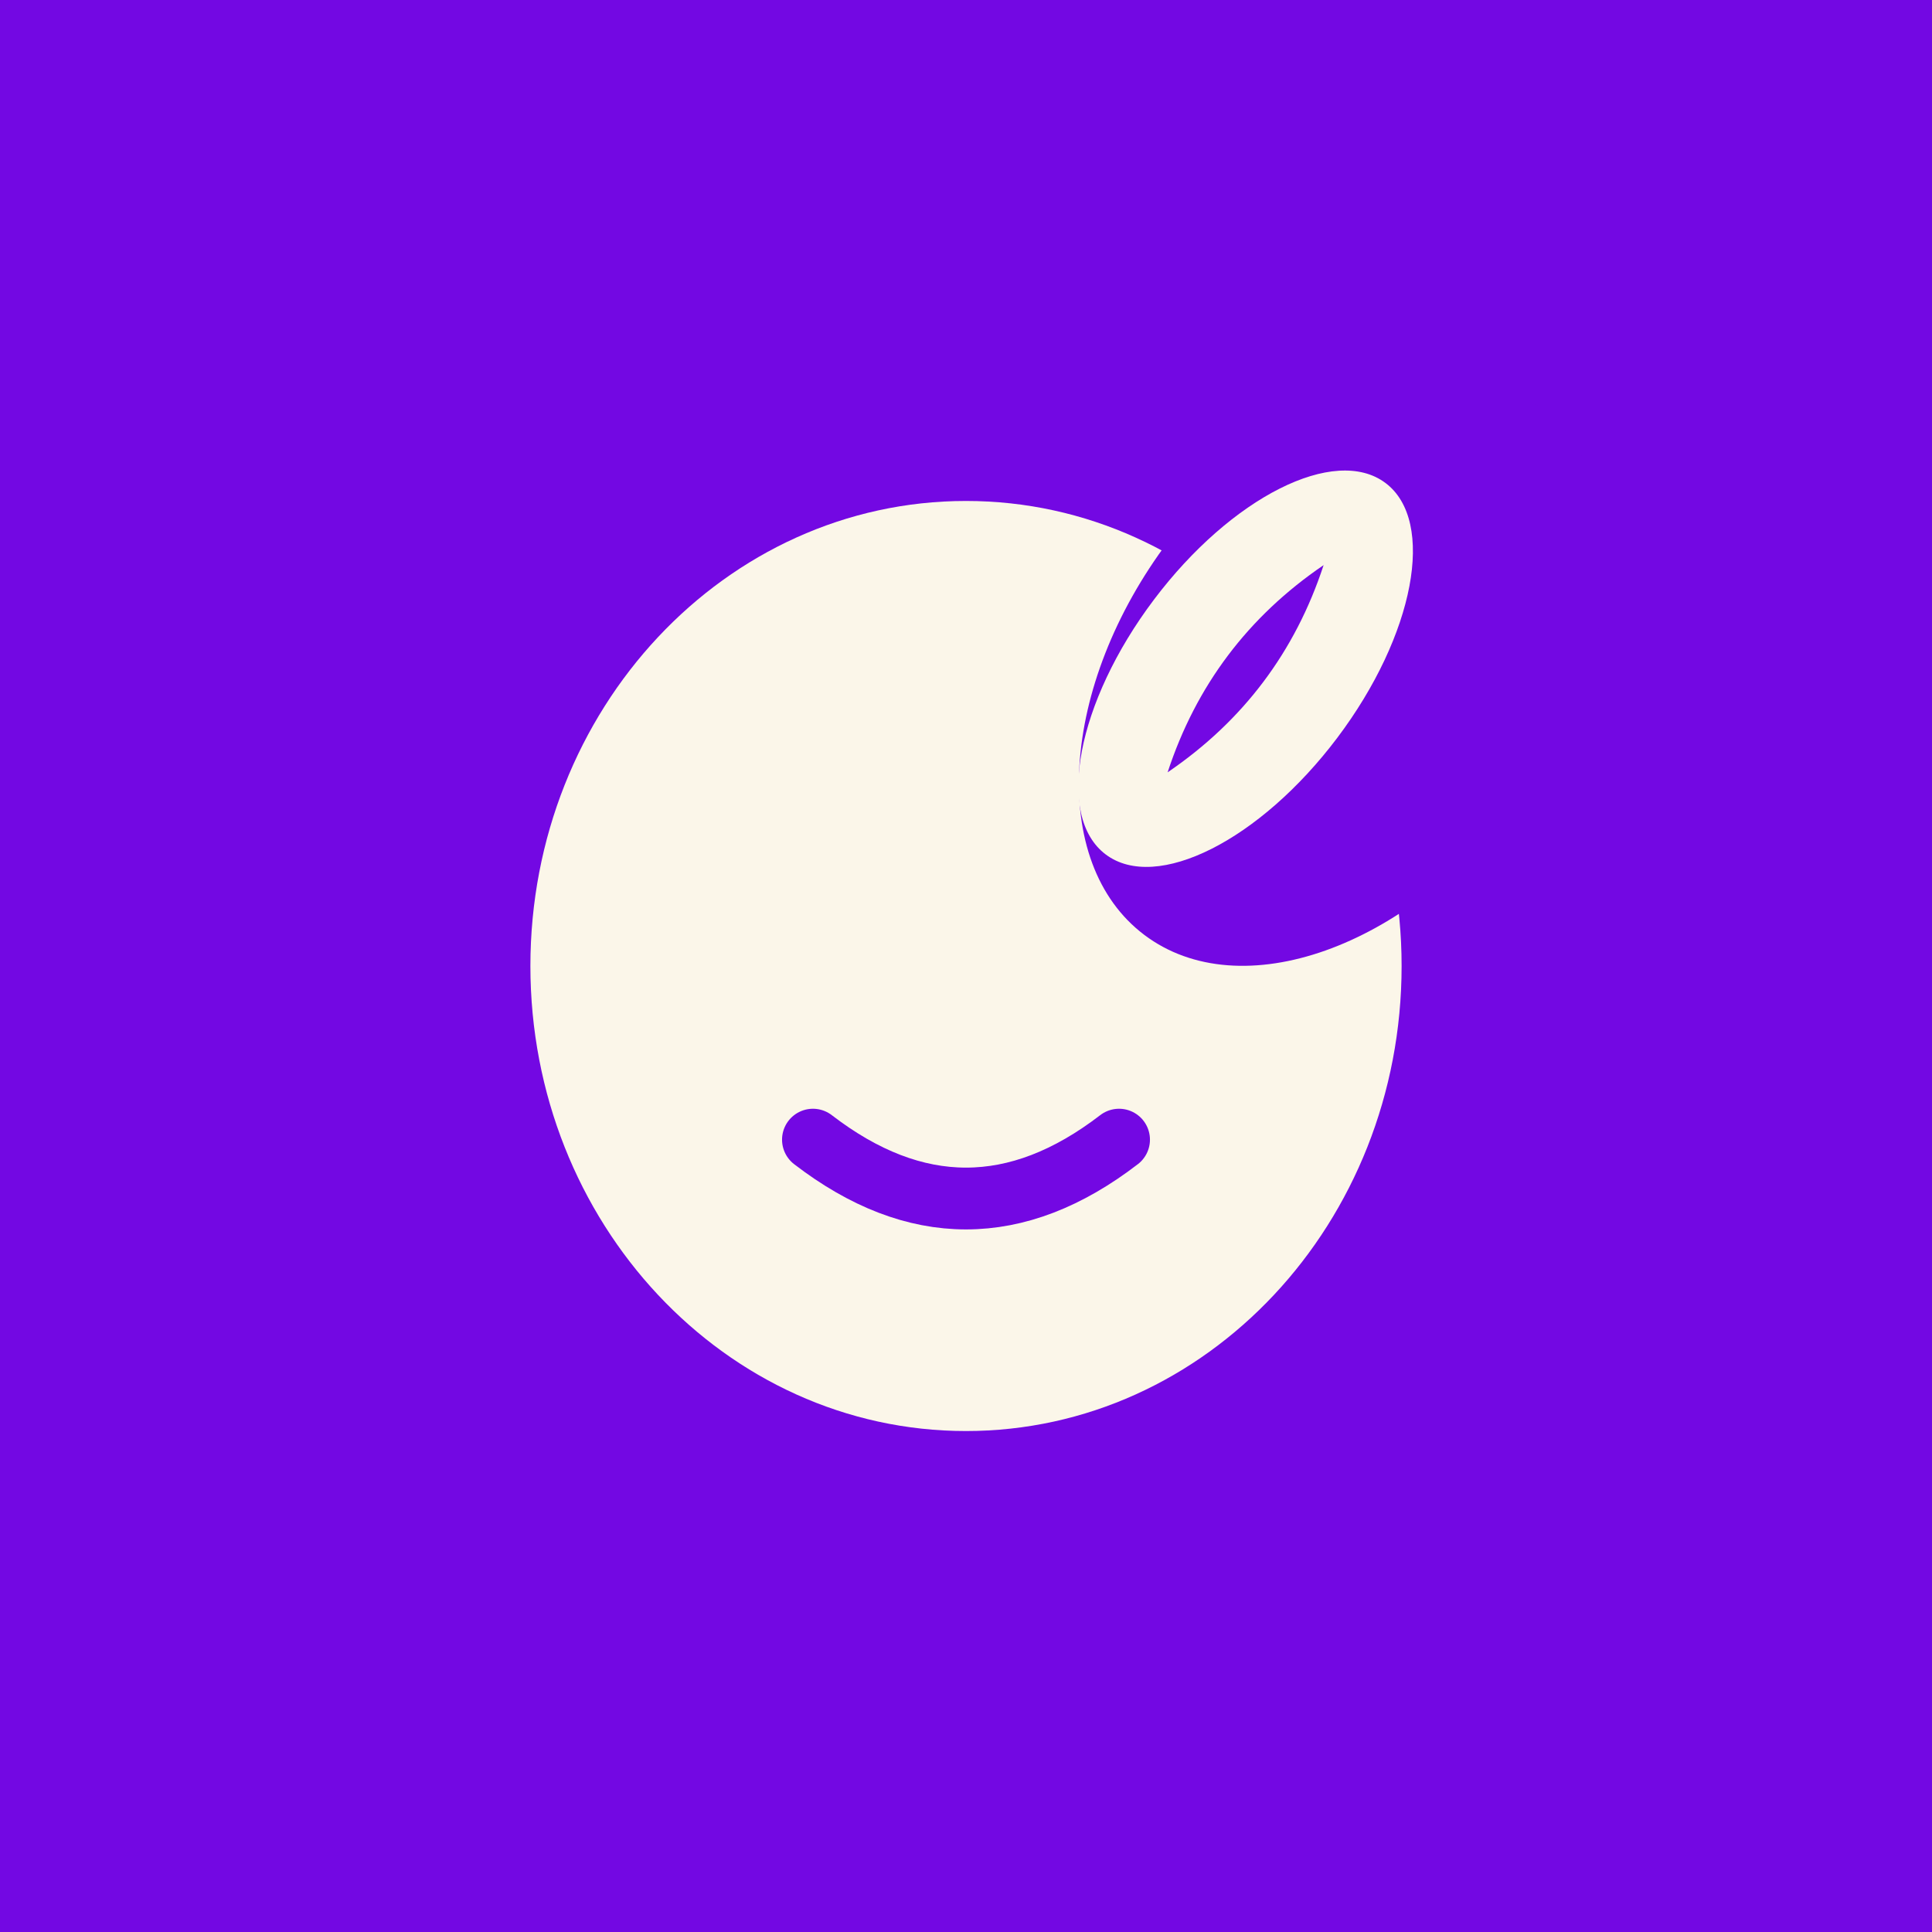
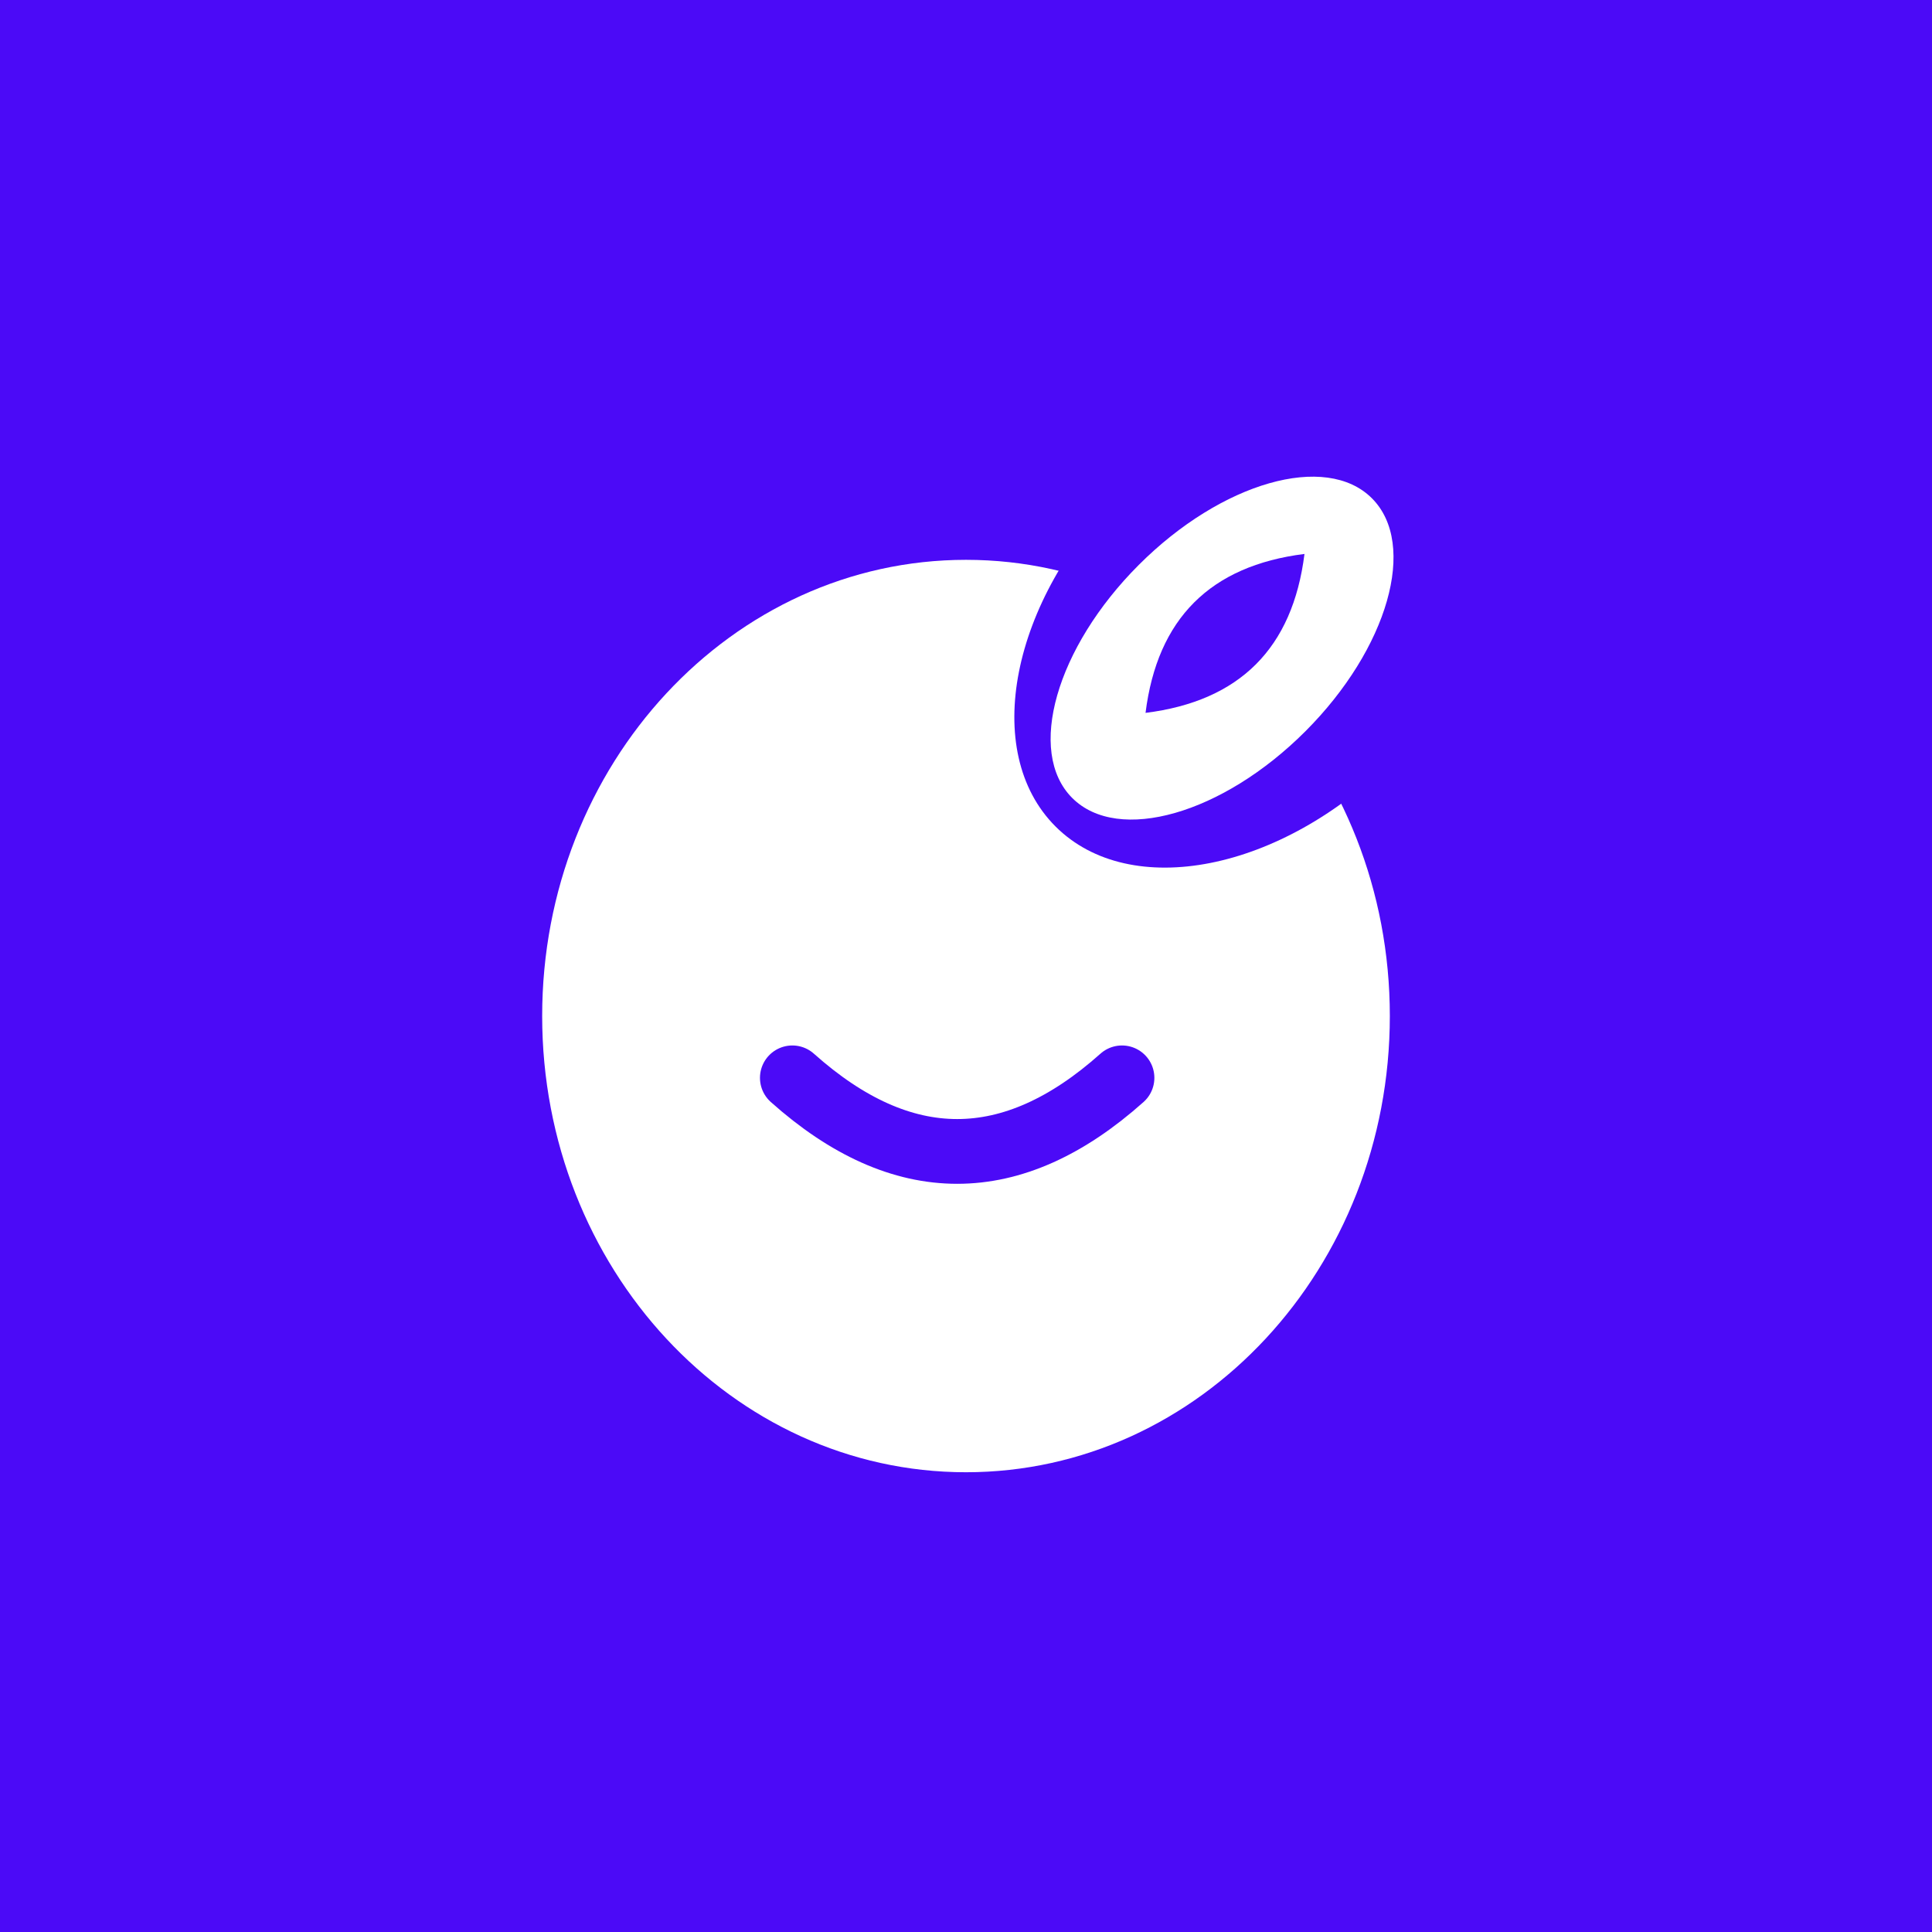
<svg xmlns="http://www.w3.org/2000/svg" viewBox="0 0 512 512" width="512" height="512" role="img" aria-label="Plum">
-   <rect width="512" height="512" fill="#7308E3" />
-   <g transform="translate(256 256) scale(.78) translate(-252 -252)">
-     <ellipse cx="252" cy="252" rx="148" ry="158" fill="#FBF6E9" />
-     <ellipse cx="380" cy="152" rx="74" ry="112" transform="rotate(37 380 152)" fill="#7308E3" />
-     <ellipse cx="347" cy="151" rx="39" ry="79" transform="rotate(37 347 151)" fill="#FBF6E9" />
-     <path d="M373.5 115.8 Q359 160 320.5 186.2 Q335 142 373.5 115.8 Z" fill="#7308E3" />
-     <path d="M200 311 Q252 351 304 311" fill="none" stroke="#7308E3" stroke-width="21" stroke-linecap="round" />
+   <rect width="512" height="512" fill="#4B0AF7" />
+   <g transform="translate(256 256) scale(.78) translate(-256 -256)">
+     <ellipse cx="256" cy="273" rx="144" ry="155" fill="#FFFFFF" />
+     <ellipse cx="355" cy="140" rx="65" ry="97" transform="rotate(45 355 140)" fill="#4B0AF7" />
+     <ellipse cx="343" cy="148" rx="40" ry="72" transform="rotate(45 343 148)" fill="#FFFFFF" />
+     <path d="M371 116Q365 164 317 170Q323 122 371 116Z" fill="#4B0AF7" />
+     <path d="M197 294Q253 344 309 294" fill="none" stroke="#4B0AF7" stroke-width="22" stroke-linecap="round" />
  </g>
</svg>
